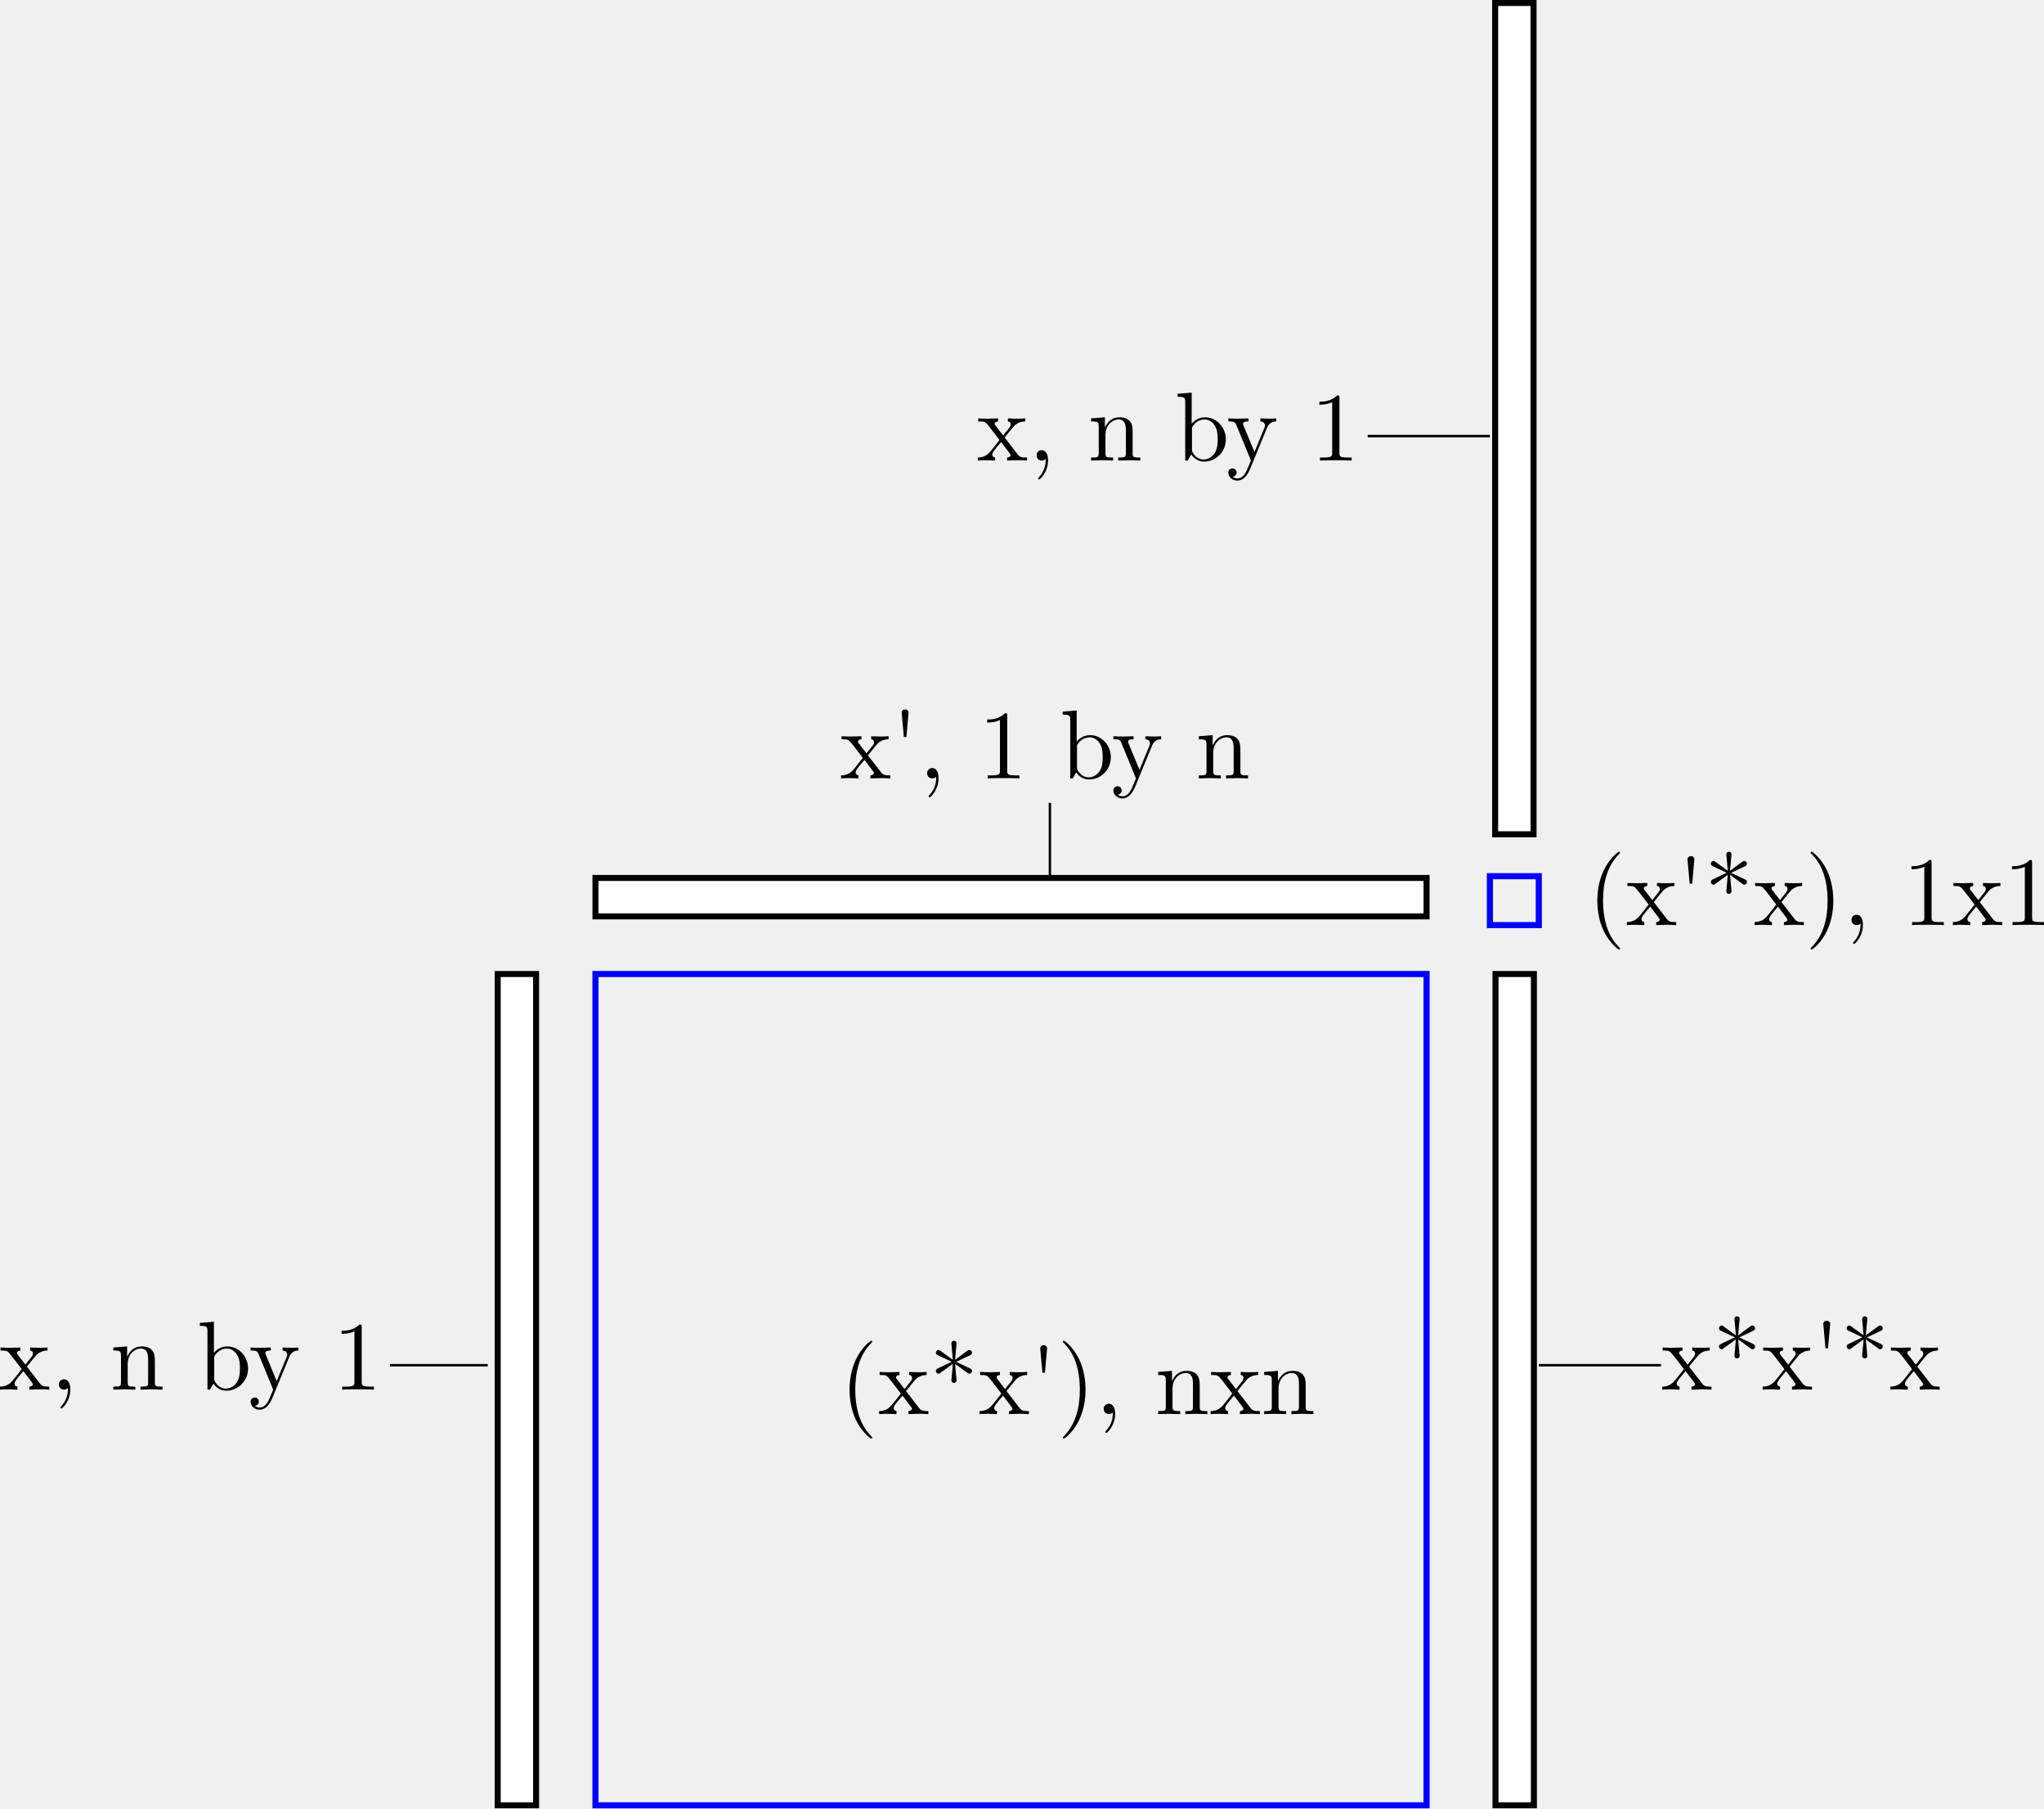
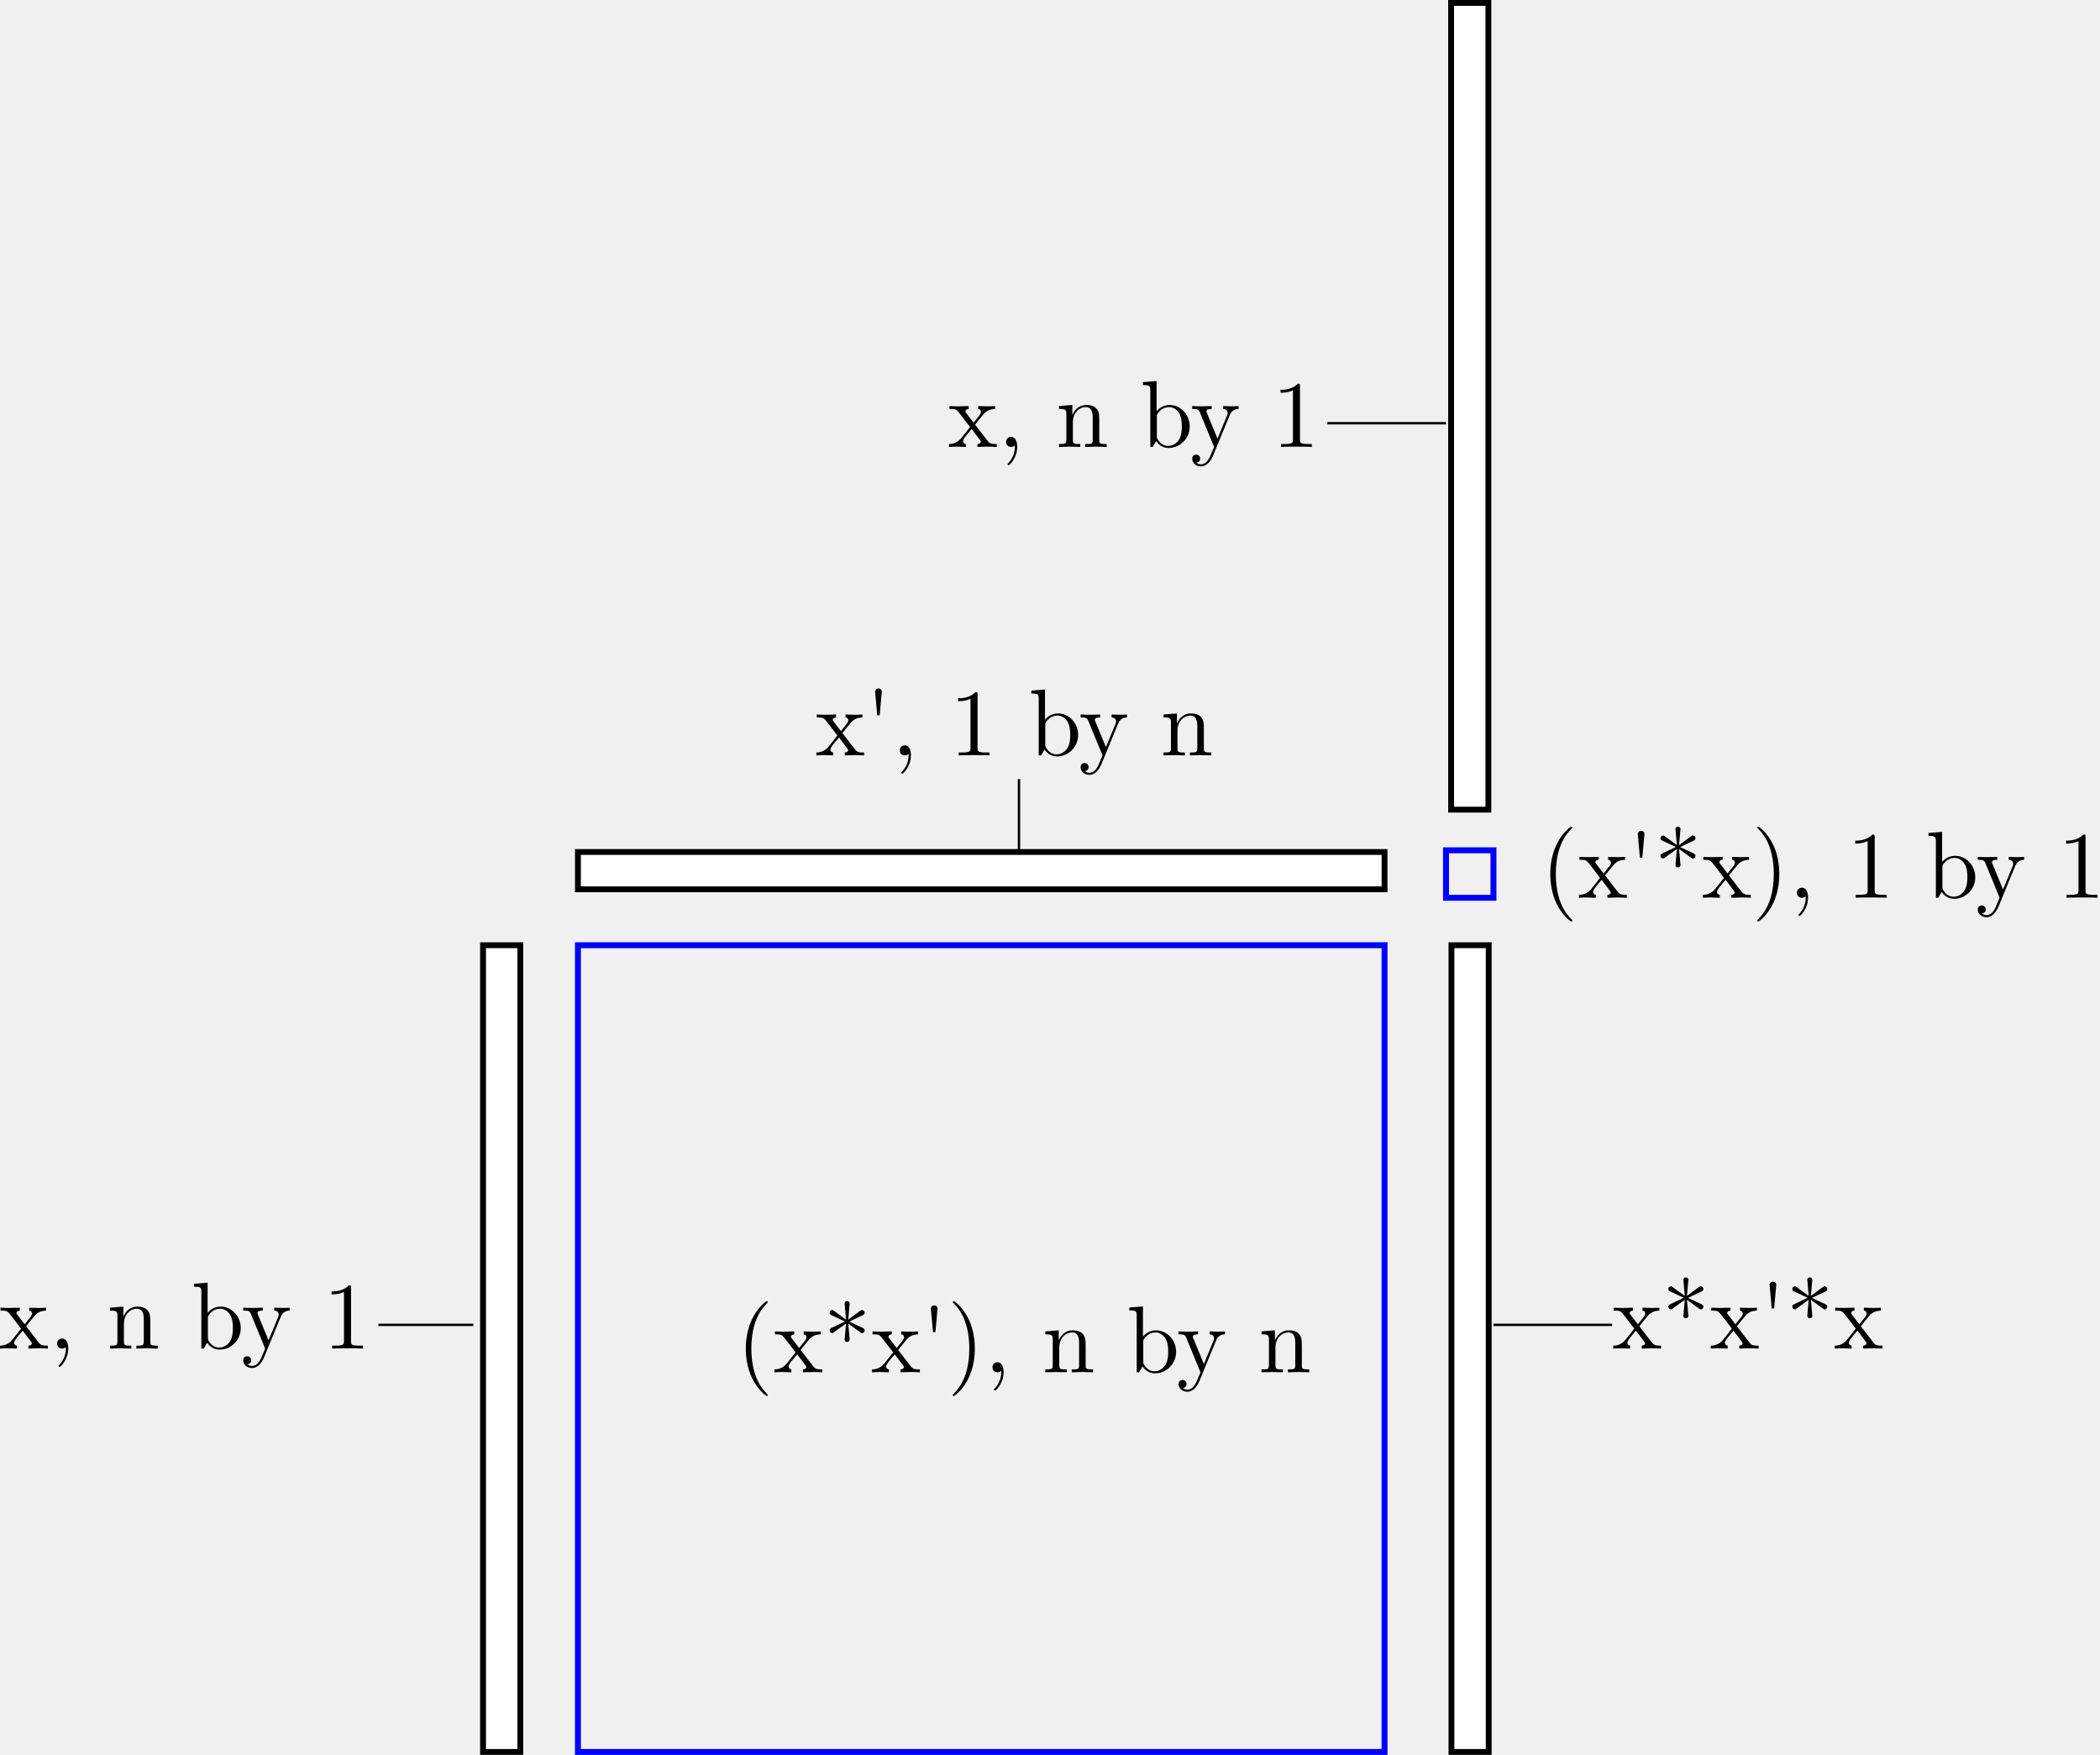
- <svg xmlns="http://www.w3.org/2000/svg" version="1.1" width="836.202" height="739.612" id="svg2">
+ <svg xmlns="http://www.w3.org/2000/svg" version="1.1" width="885.186" height="739.622" id="svg2">
  <defs id="defs4" />
-   <g transform="translate(-136.3933,106)" id="layer1">
+   <g transform="translate(-136.3933,106.0102)" id="layer1">
    <rect width="15.714" height="340" x="340" y="292.362" id="rect3012" style="fill:#ffffff;stroke:#000000;stroke-width:2.459;stroke-miterlimit:4;stroke-dasharray:none" />
    <rect width="15.714" height="340" x="-268.791" y="380" transform="matrix(0,-1,1,0,0,0)" id="rect3012-6" style="fill:#ffffff;stroke:#000000;stroke-width:2.459;stroke-miterlimit:4;stroke-dasharray:none" />
    <rect width="15.714" height="340" x="748.056" y="-104.781" id="rect3012-9" style="fill:#ffffff;stroke:#000000;stroke-width:2.459;stroke-miterlimit:4;stroke-dasharray:none" />
    <text x="535.913" y="82.362" id="text3039" xml:space="preserve" style="font-size:40px;font-style:normal;font-weight:normal;line-height:125%;letter-spacing:0px;word-spacing:0px;fill:#000000;fill-opacity:1;stroke:none;font-family:LMRoman10;-inkscape-font-specification:LMRoman10">
      <tspan x="535.913" y="82.362" id="tspan3041">x, n by 1</tspan>
    </text>
    <text x="135.913" y="462.362" id="text3039-3" xml:space="preserve" style="font-size:40px;font-style:normal;font-weight:normal;line-height:125%;letter-spacing:0px;word-spacing:0px;fill:#000000;fill-opacity:1;stroke:none;font-family:LMRoman10;-inkscape-font-specification:LMRoman10">
      <tspan x="135.913" y="462.362" id="tspan3041-0">x, n by 1</tspan>
    </text>
    <text x="480" y="212.362" id="text3039-3-7" xml:space="preserve" style="font-size:40px;font-style:normal;font-weight:normal;line-height:125%;letter-spacing:0px;word-spacing:0px;fill:#000000;fill-opacity:1;stroke:none;font-family:LMRoman10;-inkscape-font-specification:LMRoman10">
      <tspan x="480" y="212.362" id="tspan3041-0-3">x', 1 by n</tspan>
    </text>
-     <text x="480" y="472.362" id="text3039-3-7-8" xml:space="preserve" style="font-size:40px;font-style:normal;font-weight:normal;line-height:125%;letter-spacing:0px;word-spacing:0px;fill:#000000;fill-opacity:1;stroke:none;font-family:LMRoman10;-inkscape-font-specification:LMRoman10">
-       <tspan x="480" y="472.362" id="tspan3041-0-3-8">(x*x'), nxn</tspan>
+     <text x="446.817" y="472.362" id="text3039-3-7-8" xml:space="preserve" style="font-size:40px;font-style:normal;font-weight:normal;line-height:125%;letter-spacing:0px;word-spacing:0px;fill:#000000;fill-opacity:1;stroke:none;font-family:LMRoman10;-inkscape-font-specification:LMRoman10">
+       <tspan x="446.817" y="472.362" id="tspan3041-0-3-8">(x*x'), n by n</tspan>
    </text>
    <text x="785.913" y="272.362" id="text3039-3-7-8-0" xml:space="preserve" style="font-size:40px;font-style:normal;font-weight:normal;line-height:125%;letter-spacing:0px;word-spacing:0px;fill:#000000;fill-opacity:1;stroke:none;font-family:LMRoman10;-inkscape-font-specification:LMRoman10">
-       <tspan x="785.913" y="272.362" id="tspan3041-0-3-8-1">(x'*x), 1x1</tspan>
+       <tspan x="785.913" y="272.362" id="tspan3041-0-3-8-1">(x'*x), 1 by 1</tspan>
    </text>
    <rect width="340" height="340" x="386.964" y="150" transform="translate(-6.964264,142.3622)" id="rect3222" style="fill:none;stroke:#0000ff;stroke-width:2.5;stroke-miterlimit:4;stroke-dasharray:none" />
    <rect width="20" height="20" x="745.913" y="252.362" id="rect3224" style="fill:none;stroke:#0000ff;stroke-width:2.5;stroke-miterlimit:4;stroke-dasharray:none" />
    <rect width="15.714" height="340" x="748.199" y="292.362" id="rect3012-9-8" style="fill:#ffffff;stroke:#000000;stroke-width:2.459;stroke-miterlimit:4;stroke-dasharray:none" />
    <text x="815.913" y="462.362" id="text3039-3-7-8-0-4" xml:space="preserve" style="font-size:40px;font-style:normal;font-weight:normal;line-height:125%;letter-spacing:0px;word-spacing:0px;fill:#000000;fill-opacity:1;stroke:none;font-family:LMRoman10;-inkscape-font-specification:LMRoman10">
      <tspan x="815.913" y="462.362" id="tspan3041-0-3-8-1-3">x*x'*x</tspan>
    </text>
    <path style="fill:none;stroke:#000000;stroke-width:1px;stroke-linecap:butt;stroke-linejoin:miter;stroke-opacity:1" d="m 429.52,328.362 c 0,30 0,30 0,30" id="path3009" transform="translate(136.3933,-106)" />
    <path style="fill:none;stroke:#000000;stroke-width:1px;stroke-linecap:butt;stroke-linejoin:miter;stroke-opacity:1" d="m 159.52,558.362 c 40,0 40,0 40,0" id="path3011" transform="translate(136.3933,-106)" />
    <path style="fill:none;stroke:#000000;stroke-width:1px;stroke-linecap:butt;stroke-linejoin:miter;stroke-opacity:1" d="m 629.52,558.362 c 50,0 50,0 50,0" id="path3013" transform="translate(136.3933,-106)" />
    <path style="fill:none;stroke:#000000;stroke-width:1px;stroke-linecap:butt;stroke-linejoin:miter;stroke-opacity:1" d="m 559.52,178.362 c 50,0 50,0 50,0" id="path3015" transform="translate(136.3933,-106)" />
  </g>
</svg>
